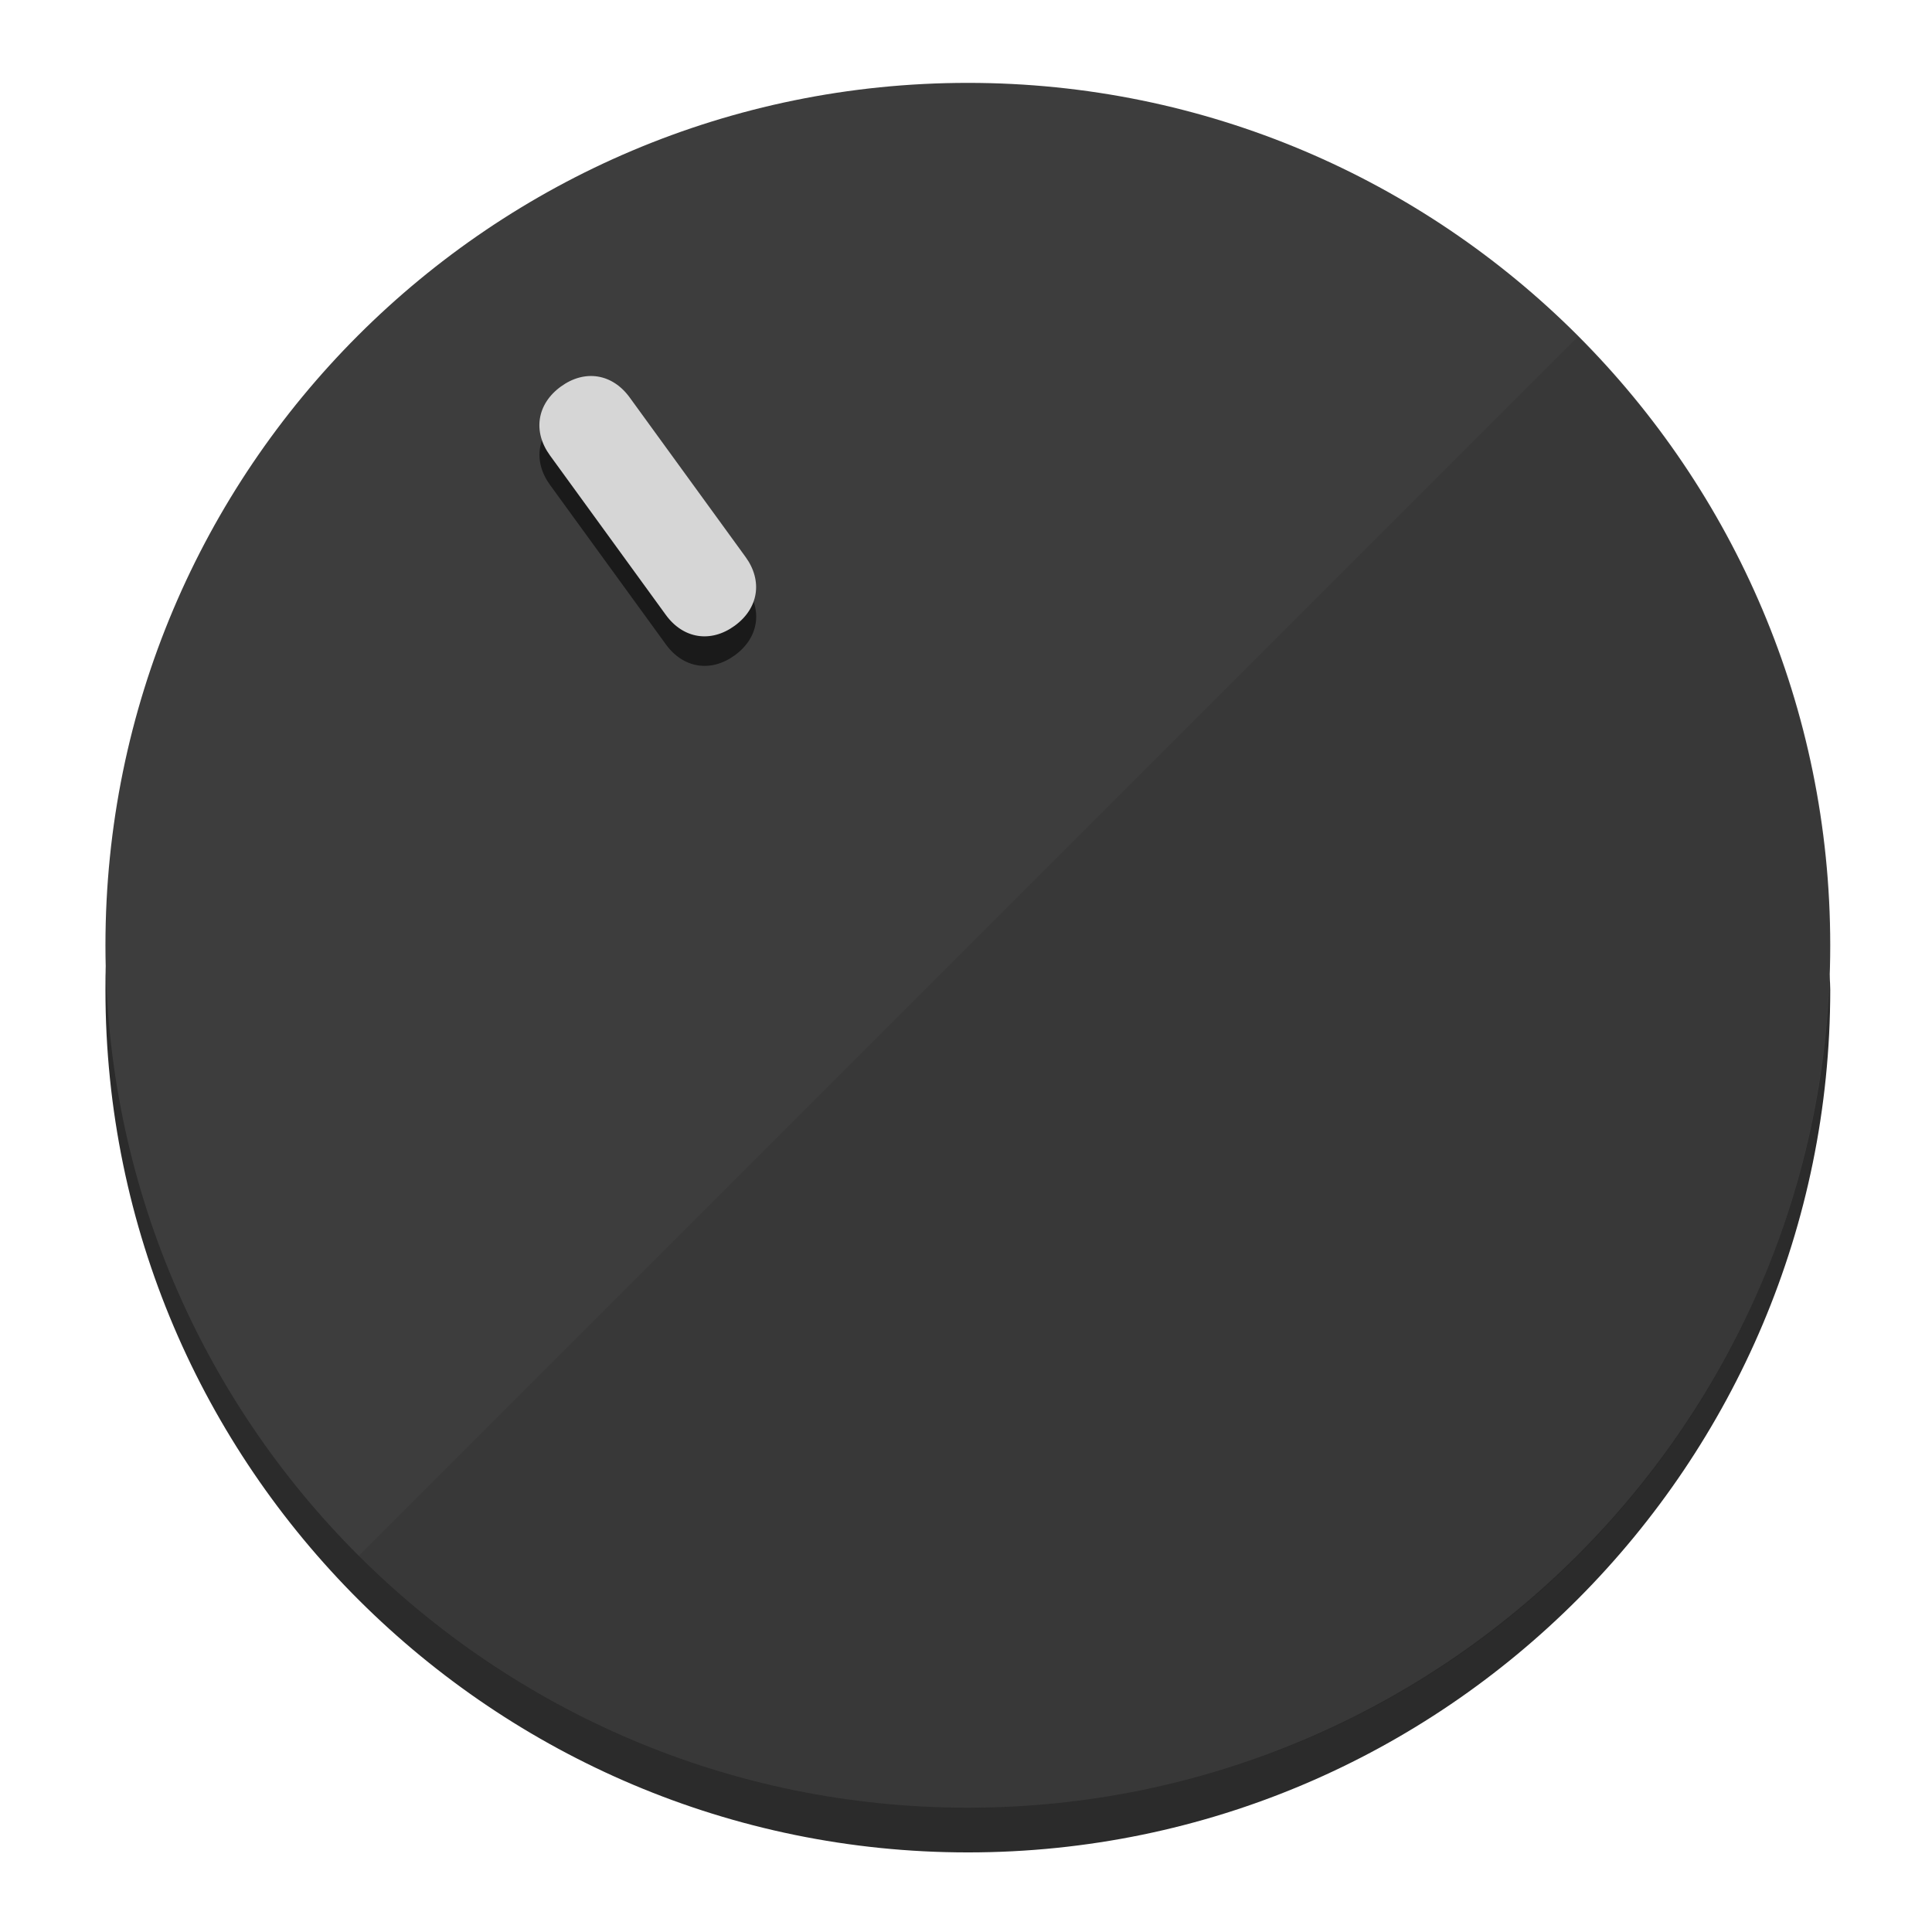
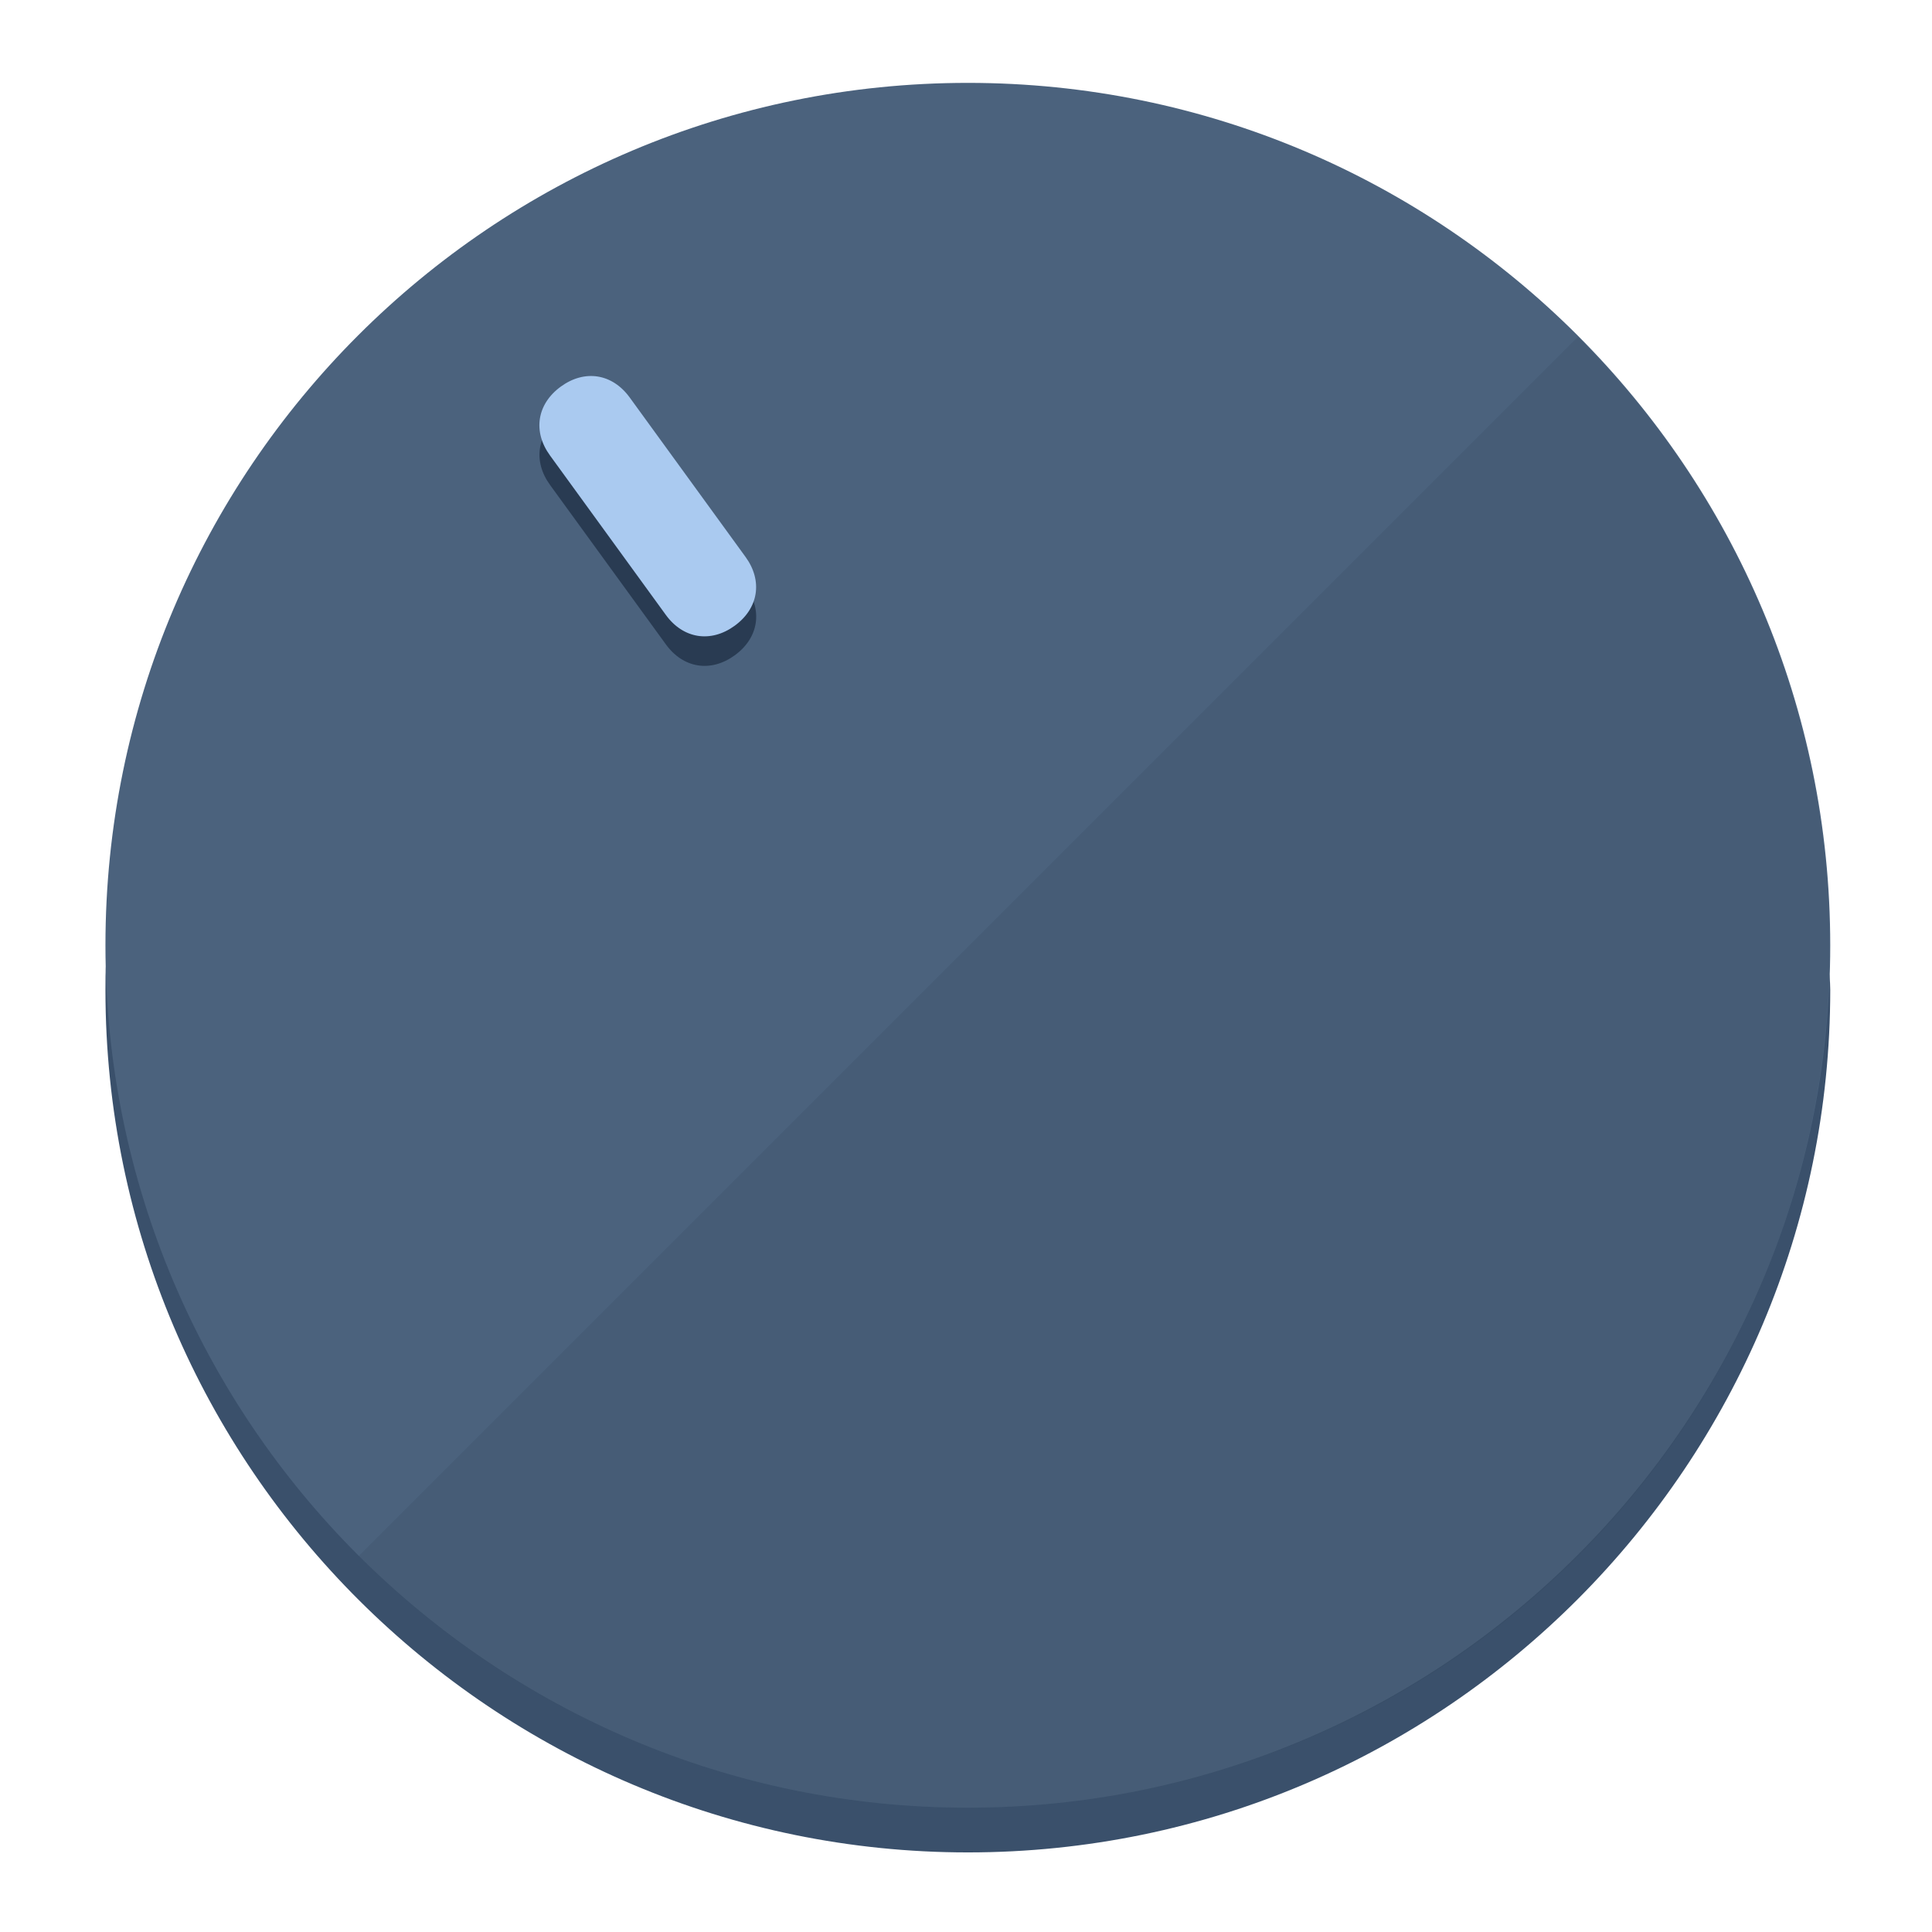
<svg xmlns="http://www.w3.org/2000/svg" height="120px" width="120px" version="1.1" id="Layer_1" viewBox="0 0 496.8 496.8" xml:space="preserve">
  <defs id="defs23" />
  <g id="g3158">
-     <path style="display:inline;fill:#2B2B2B;fill-opacity:1;stroke-width:1.584" d="m 248.875,445.92 c 116.582,0 212.89,-91.238 220.493,-205.286 0,5.069 1.267,8.87 1.267,13.939 0,121.651 -98.842,221.76 -221.76,221.76 -121.651,0 -221.76,-98.842 -221.76,-221.76 0,-5.069 0,-8.87 1.267,-13.939 7.603,114.048 103.91,205.286 220.493,205.286 z" id="path8" />
-     <circle style="display:inline;fill:#3D3D3D;fill-opacity:1;stroke-width:1.584" cx="248.875" cy="243.071" r="221.76" id="circle12" />
-     <path style="display:inline;fill:#1A1A1A;fill-opacity:0.154;stroke-width:1.587" d="m 405.744,86.606 c 86.308,86.308 86.308,227.193 0,313.5 -86.308,86.308 -227.193,86.308 -313.5,0" id="path14" />
+     <path style="display:inline;fill:#3A506B;fill-opacity:1;stroke-width:1.584" d="m 248.875,445.92 c 116.582,0 212.89,-91.238 220.493,-205.286 0,5.069 1.267,8.87 1.267,13.939 0,121.651 -98.842,221.76 -221.76,221.76 -121.651,0 -221.76,-98.842 -221.76,-221.76 0,-5.069 0,-8.87 1.267,-13.939 7.603,114.048 103.91,205.286 220.493,205.286 z" id="path8" />
+     <circle style="display:inline;fill:#4B627D;fill-opacity:1;stroke-width:1.584" cx="248.875" cy="243.071" r="221.76" id="circle12" />
+     <path style="display:inline;fill:#293B52;fill-opacity:0.154;stroke-width:1.587" d="m 405.744,86.606 c 86.308,86.308 86.308,227.193 0,313.5 -86.308,86.308 -227.193,86.308 -313.5,0" id="path14" />
  </g>
  <g id="g3198">
    <circle style="display:none;fill:#000000;fill-opacity:0;stroke-width:1.584" cx="57.84" cy="343.108" r="221.76" id="circle12-3" transform="rotate(-36)" />
-     <path style="display:inline;fill:#1A1A1A;fill-opacity:1;stroke-width:1.584" d="m 191.735,150.81 c 4.469,6.151 3.348,13.231 -2.803,17.7 v 0 c -6.151,4.469 -13.231,3.348 -17.7,-2.803 L 141.437,124.699 c -4.469,-6.151 -3.348,-13.231 2.803,-17.7 v 0 c 6.151,-4.469 13.231,-3.348 17.7,2.803 z" id="path3789" />
-     <path style="display:inline;fill:#D6D6D6;stroke-width:1.584" d="m 191.713,143.214 c 4.469,6.151 3.348,13.231 -2.803,17.7 v 0 c -6.151,4.469 -13.231,3.348 -17.7,-2.803 L 141.416,117.103 c -4.469,-6.151 -3.348,-13.231 2.803,-17.7 v 0 c 6.151,-4.469 13.231,-3.348 17.7,2.803 z" id="path915" />
+     <path style="display:inline;fill:#293B52;fill-opacity:1;stroke-width:1.584" d="m 191.735,150.81 c 4.469,6.151 3.348,13.231 -2.803,17.7 v 0 c -6.151,4.469 -13.231,3.348 -17.7,-2.803 L 141.437,124.699 c -4.469,-6.151 -3.348,-13.231 2.803,-17.7 v 0 c 6.151,-4.469 13.231,-3.348 17.7,2.803 z" id="path3789" />
+     <path style="display:inline;fill:#AACAF0;stroke-width:1.584" d="m 191.713,143.214 c 4.469,6.151 3.348,13.231 -2.803,17.7 v 0 c -6.151,4.469 -13.231,3.348 -17.7,-2.803 L 141.416,117.103 c -4.469,-6.151 -3.348,-13.231 2.803,-17.7 v 0 c 6.151,-4.469 13.231,-3.348 17.7,2.803 z" id="path915" />
  </g>
</svg>
